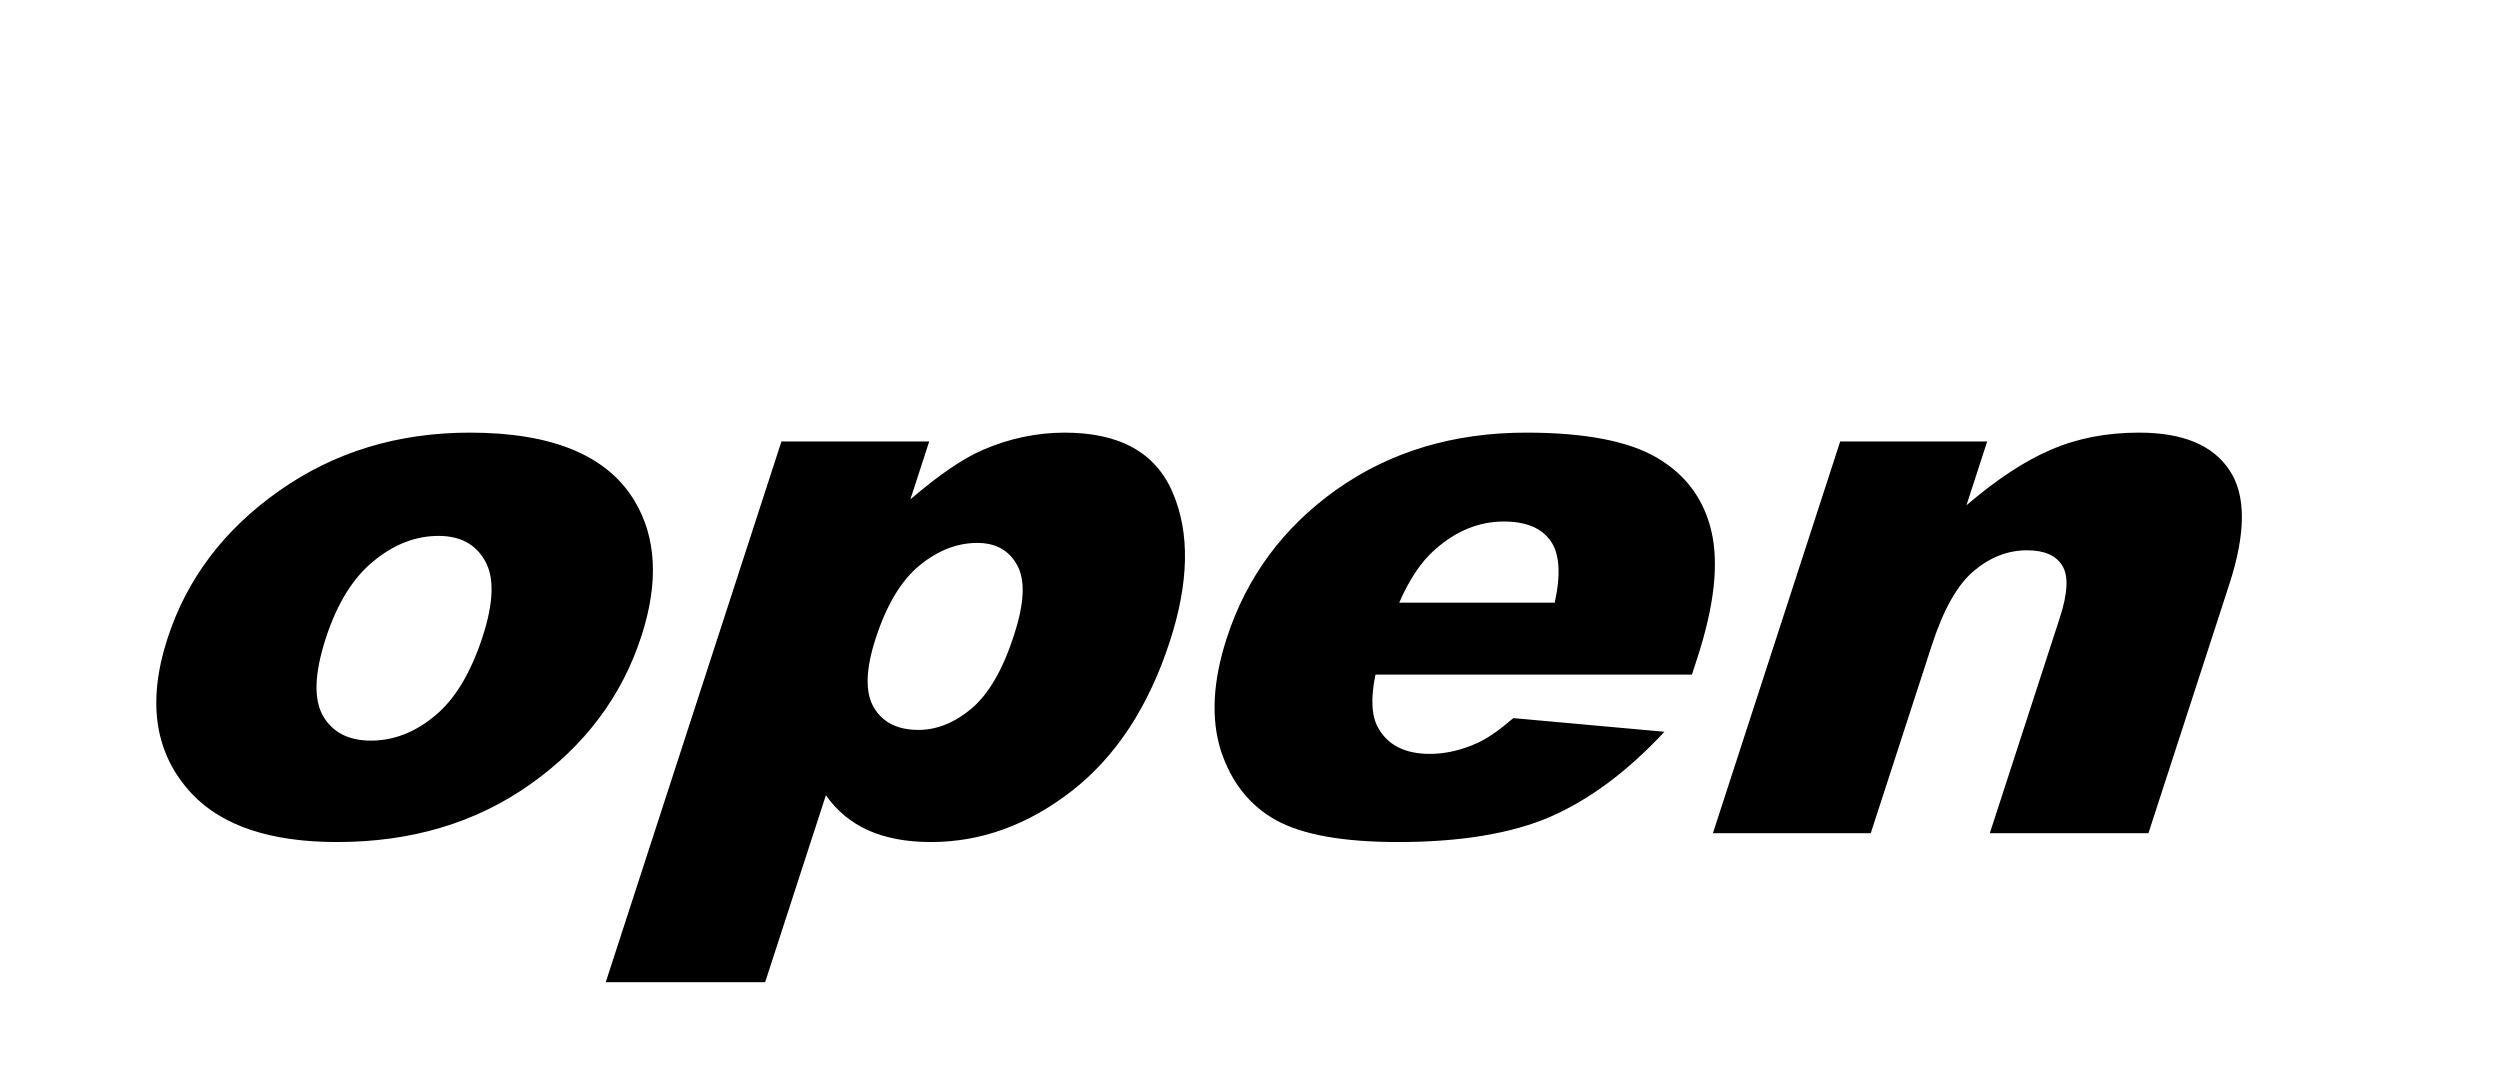
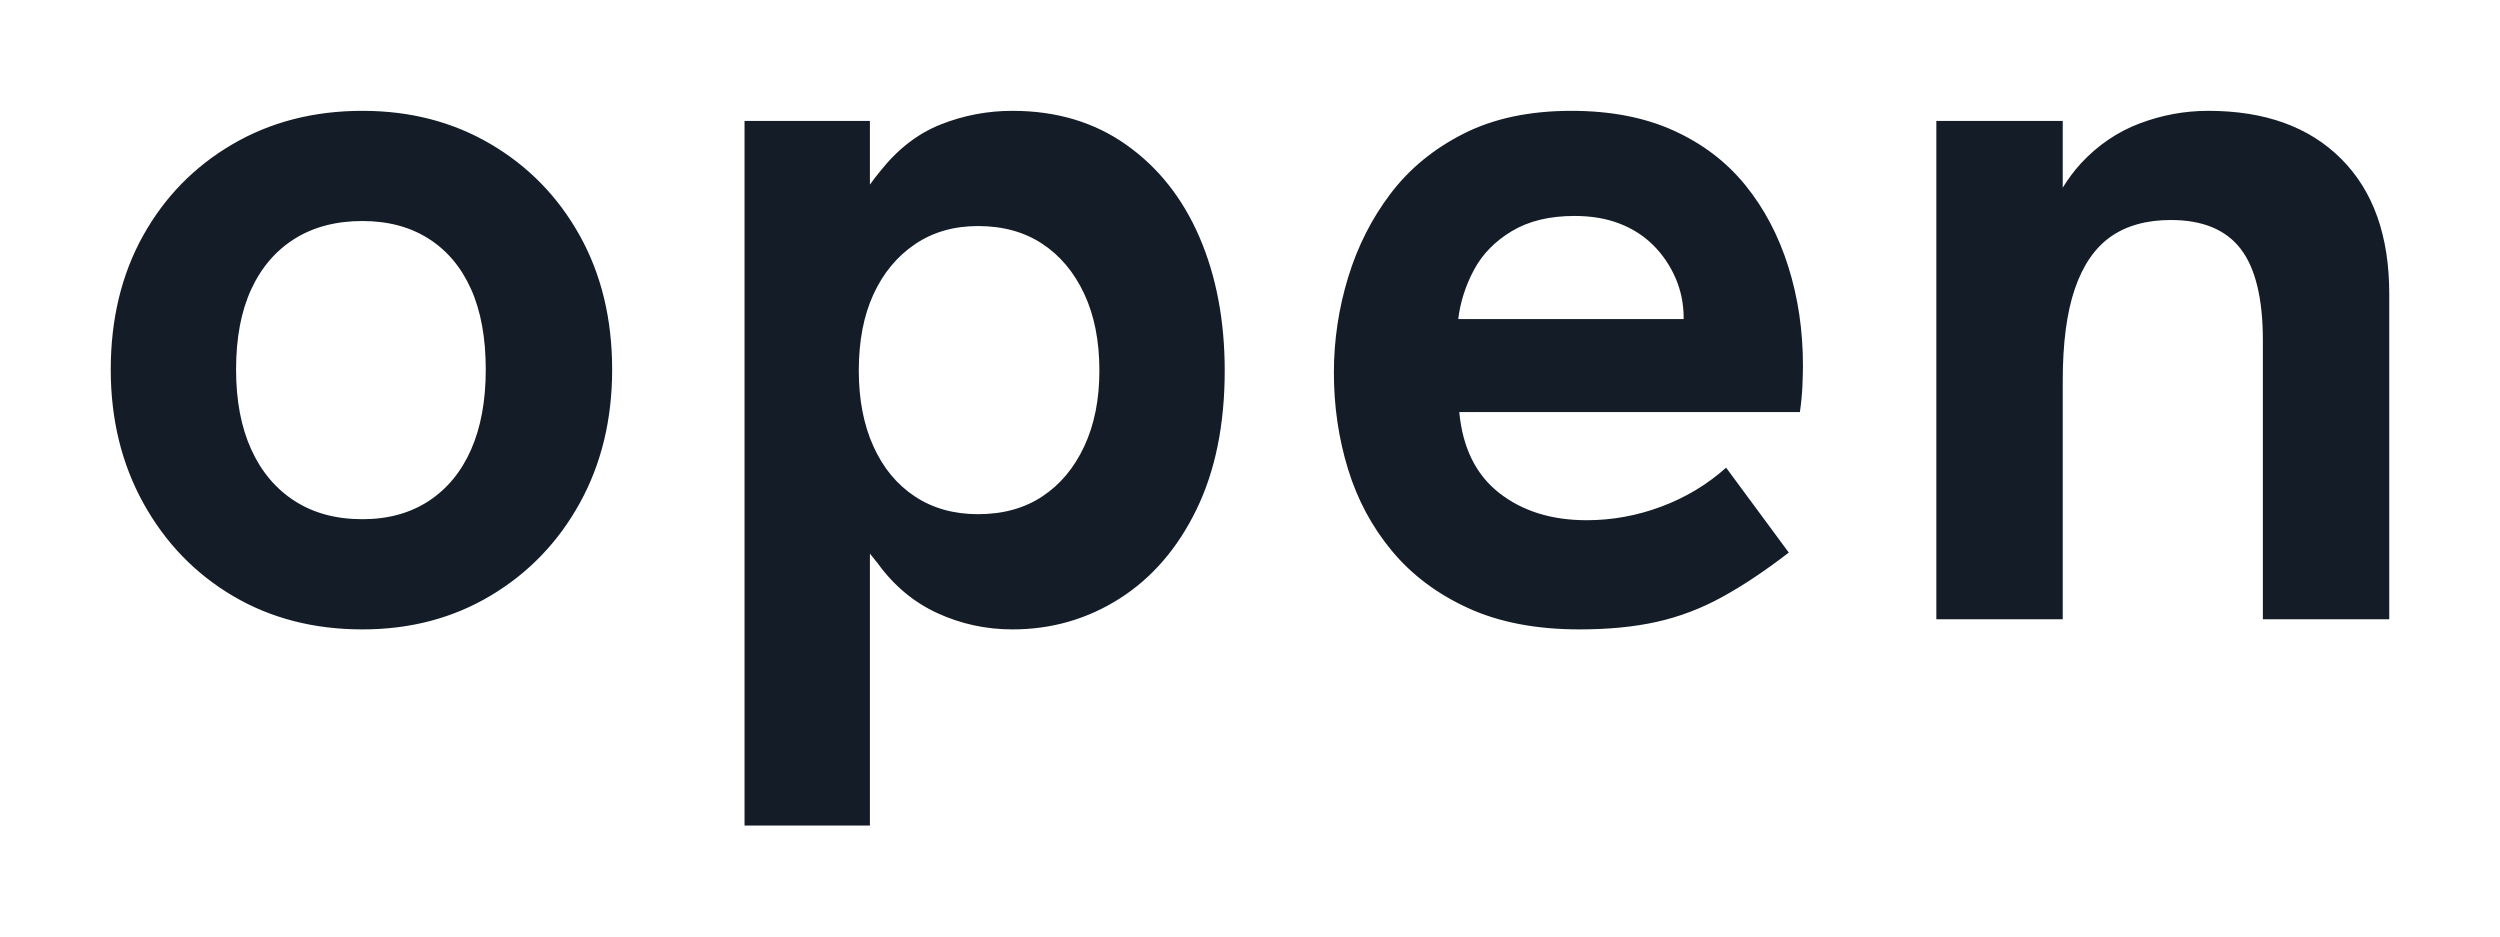
- <svg xmlns="http://www.w3.org/2000/svg" width="468" height="200" viewBox="0 0 468 200" fill="none">
-   <path d="M31.359 119.517C34.993 108.331 41.953 99.125 52.239 91.898C62.54 84.625 74.442 80.989 87.945 80.989C103.385 80.989 113.666 85.247 118.788 93.762C122.9 100.621 123.326 109.068 120.065 119.102C116.401 130.38 109.45 139.632 99.213 146.859C89.039 154.04 77.007 157.63 63.116 157.63C50.725 157.63 41.679 154.638 35.976 148.654C28.994 141.243 27.455 131.531 31.359 119.517ZM61.002 119.448C58.878 125.984 58.687 130.817 60.429 133.947C62.219 137.078 65.22 138.643 69.43 138.643C73.69 138.643 77.675 137.101 81.388 134.017C85.149 130.932 88.136 125.984 90.35 119.172C92.413 112.819 92.567 108.101 90.81 105.017C89.069 101.887 86.165 100.322 82.099 100.322C77.792 100.322 73.719 101.91 69.879 105.086C66.055 108.216 63.096 113.003 61.002 119.448ZM113.396 183.868L146.285 82.646H173.946L170.424 93.486C175.728 88.929 180.239 85.845 183.957 84.234C188.967 82.071 194.086 80.989 199.313 80.989C209.623 80.989 216.365 84.74 219.542 92.243C222.767 99.746 222.585 109.022 218.995 120.069C215.032 132.267 208.929 141.589 200.689 148.033C192.463 154.431 183.655 157.63 174.266 157.63C169.716 157.63 165.793 156.894 162.497 155.421C159.248 153.948 156.619 151.761 154.609 148.861L143.235 183.868H113.396ZM163.926 119.517C162.042 125.317 161.926 129.621 163.579 132.428C165.231 135.236 168.018 136.64 171.938 136.64C175.375 136.64 178.688 135.305 181.879 132.636C185.085 129.92 187.734 125.34 189.828 118.895C191.758 112.957 191.961 108.607 190.438 105.846C188.931 103.038 186.435 101.634 182.95 101.634C179.175 101.634 175.572 103.038 172.143 105.846C168.714 108.653 165.975 113.211 163.926 119.517ZM316.728 126.283H257.487C256.553 130.794 256.744 134.155 258.059 136.364C259.882 139.54 263.093 141.128 267.691 141.128C270.595 141.128 273.578 140.438 276.641 139.057C278.522 138.182 280.741 136.64 283.298 134.431L311.581 136.986C304.735 144.35 297.643 149.644 290.304 152.866C282.98 156.042 273.437 157.63 261.676 157.63C251.464 157.63 243.87 156.272 238.897 153.557C233.938 150.795 230.487 146.445 228.544 140.507C226.665 134.523 227.034 127.503 229.651 119.448C233.375 107.986 240.237 98.711 250.236 91.622C260.283 84.533 272.107 80.989 285.707 80.989C296.742 80.989 304.938 82.577 310.295 85.753C315.652 88.929 319.02 93.532 320.401 99.562C321.781 105.592 320.901 113.441 317.76 123.107L316.728 126.283ZM291.046 112.819C292.23 107.388 291.945 103.498 290.191 101.15C288.486 98.803 285.6 97.629 281.535 97.629C276.84 97.629 272.513 99.401 268.554 102.946C266.045 105.155 263.839 108.446 261.934 112.819H291.046ZM344.483 82.646H371.998L368.117 94.591C373.816 89.712 379.108 86.236 383.992 84.165C388.89 82.048 394.365 80.989 400.415 80.989C408.594 80.989 414.228 83.313 417.315 87.963C420.466 92.566 420.471 99.7 417.33 109.367L402.187 155.973H372.493L385.595 115.65C387.091 111.047 387.25 107.802 386.072 105.915C384.91 103.981 382.707 103.015 379.464 103.015C375.883 103.015 372.56 104.304 369.496 106.881C366.432 109.459 363.816 114.085 361.647 120.76L350.205 155.973H320.657L344.483 82.646Z" fill="black" />
+ <svg xmlns="http://www.w3.org/2000/svg" width="542" height="203" viewBox="0 0 541.78 202.88" role="img" aria-label="open">
+   <path d="M78.55 136.38Q62.77 136.38 50.51 129.15Q38.24 121.92 31.12 109.11Q24 96.29 24 80.08Q24 63.65 31.01 51.05Q38.02 38.46 50.4 31.23Q62.77 24 78.55 24Q94.1 24 106.37 31.23Q118.64 38.46 125.65 51.05Q132.66 63.65 132.66 80.08Q132.66 96.29 125.65 109Q118.64 121.7 106.37 129.04Q94.1 136.38 78.55 136.38ZM78.55 112.5Q86.87 112.5 92.9 108.56Q98.92 104.62 102.1 97.39Q105.27 90.16 105.27 80.08Q105.27 69.78 102.1 62.67Q98.92 55.55 92.9 51.71Q86.87 47.88 78.55 47.88Q70 47.88 63.87 51.71Q57.74 55.55 54.45 62.67Q51.16 69.78 51.16 80.08Q51.16 90.16 54.45 97.39Q57.74 104.62 63.87 108.56Q70 112.5 78.55 112.5ZM161.35 178.88L161.35 26.19L188.52 26.19L188.52 39.99Q189.61 38.46 190.71 37.14Q196.41 29.91 203.85 26.96Q211.3 24 219.41 24Q233.65 24 244.05 31.34Q254.46 38.68 259.94 51.38Q265.41 64.09 265.41 80.3Q265.41 97.83 259.28 110.42Q253.14 123.02 242.63 129.7Q232.11 136.38 219.41 136.38Q210.86 136.38 203.2 132.88Q195.53 129.37 190.27 122.14Q189.4 121.05 188.52 119.95L188.52 178.88L161.35 178.88ZM211.96 111.41Q220.06 111.41 225.87 107.57Q231.68 103.74 234.96 96.73Q238.25 89.72 238.25 80.3Q238.25 70.66 234.96 63.65Q231.68 56.64 225.87 52.81Q220.06 48.97 211.96 48.97Q204.07 48.97 198.27 52.92Q192.46 56.86 189.29 63.76Q186.11 70.66 186.11 80.3Q186.11 89.72 189.29 96.73Q192.46 103.74 198.27 107.57Q204.07 111.41 211.96 111.41ZM342.3 136.38Q328.28 136.38 318.21 131.78Q308.13 127.18 301.67 119.4Q295.2 111.63 292.14 101.66Q289.07 91.69 289.07 80.74Q289.07 70.22 292.14 60.15Q295.2 50.07 301.34 41.96Q307.47 33.86 317.22 28.93Q326.97 24 340.55 24Q353.26 24 362.68 28.27Q372.1 32.54 378.23 40.1Q384.37 47.66 387.54 57.74Q390.72 67.81 390.72 79.2Q390.72 80.74 390.61 83.48Q390.5 86.22 390.06 89.28L316.24 89.28Q317.33 100.89 324.89 106.81Q332.45 112.72 343.84 112.72Q352.16 112.72 360.05 109.76Q367.94 106.81 374.07 101.33L387.65 119.73Q379.98 125.65 373.19 129.37Q366.4 133.1 359.06 134.74Q351.72 136.38 342.3 136.38ZM364.87 69.13Q364.87 68.91 364.87 68.91Q364.87 64.31 363.12 60.26Q361.36 56.2 358.3 53.14Q355.23 50.07 350.96 48.43Q346.69 46.78 341.21 46.78Q333.1 46.78 327.63 50.07Q322.15 53.35 319.41 58.5Q316.67 63.65 316.02 69.13L364.87 69.13ZM419.63 134.19L419.63 26.19L447.02 26.19L447.02 40.65Q448.77 37.8 450.96 35.39Q456.44 29.48 463.67 26.74Q470.9 24 478.56 24Q496.97 24 507.37 34.41Q517.78 44.81 517.78 63.65L517.78 134.19L490.39 134.19L490.39 73.73Q490.39 60.15 485.57 53.9Q480.75 47.66 470.46 47.66Q462.57 47.66 457.42 51.27Q452.28 54.89 449.65 62.56Q447.02 70.22 447.02 82.49L447.02 134.19L419.63 134.19Z" fill="#131C27" />
</svg>
